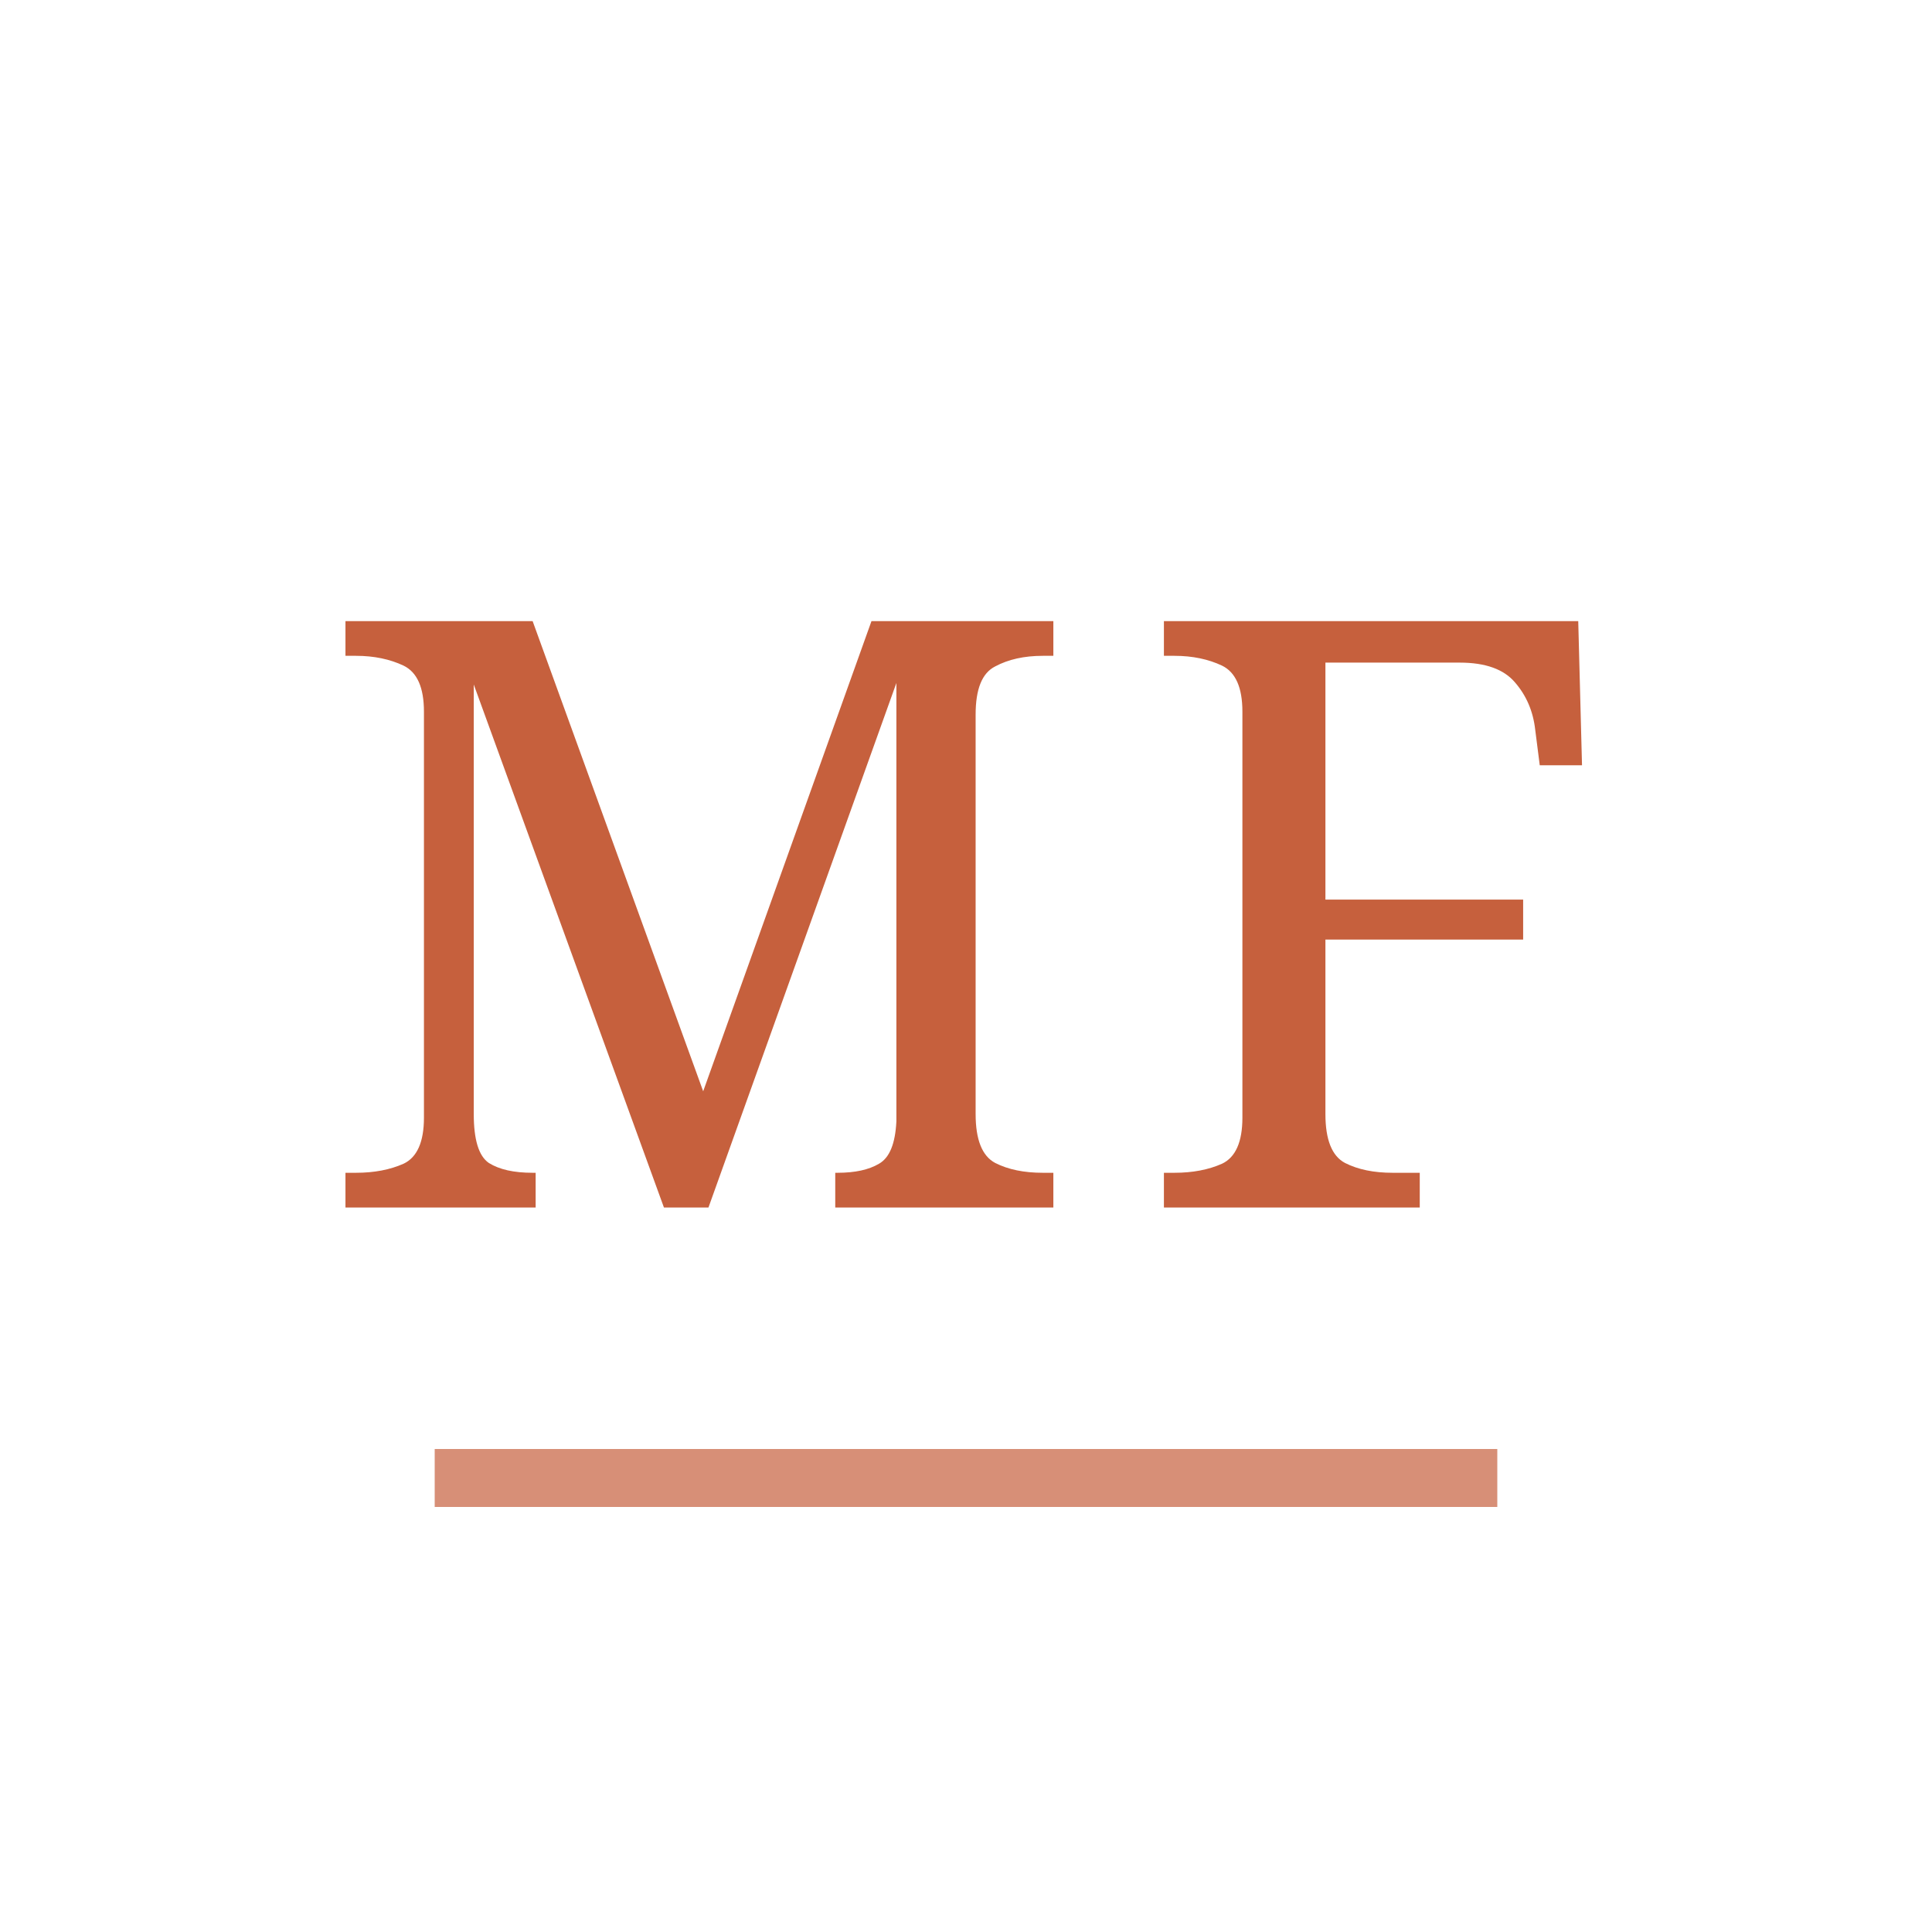
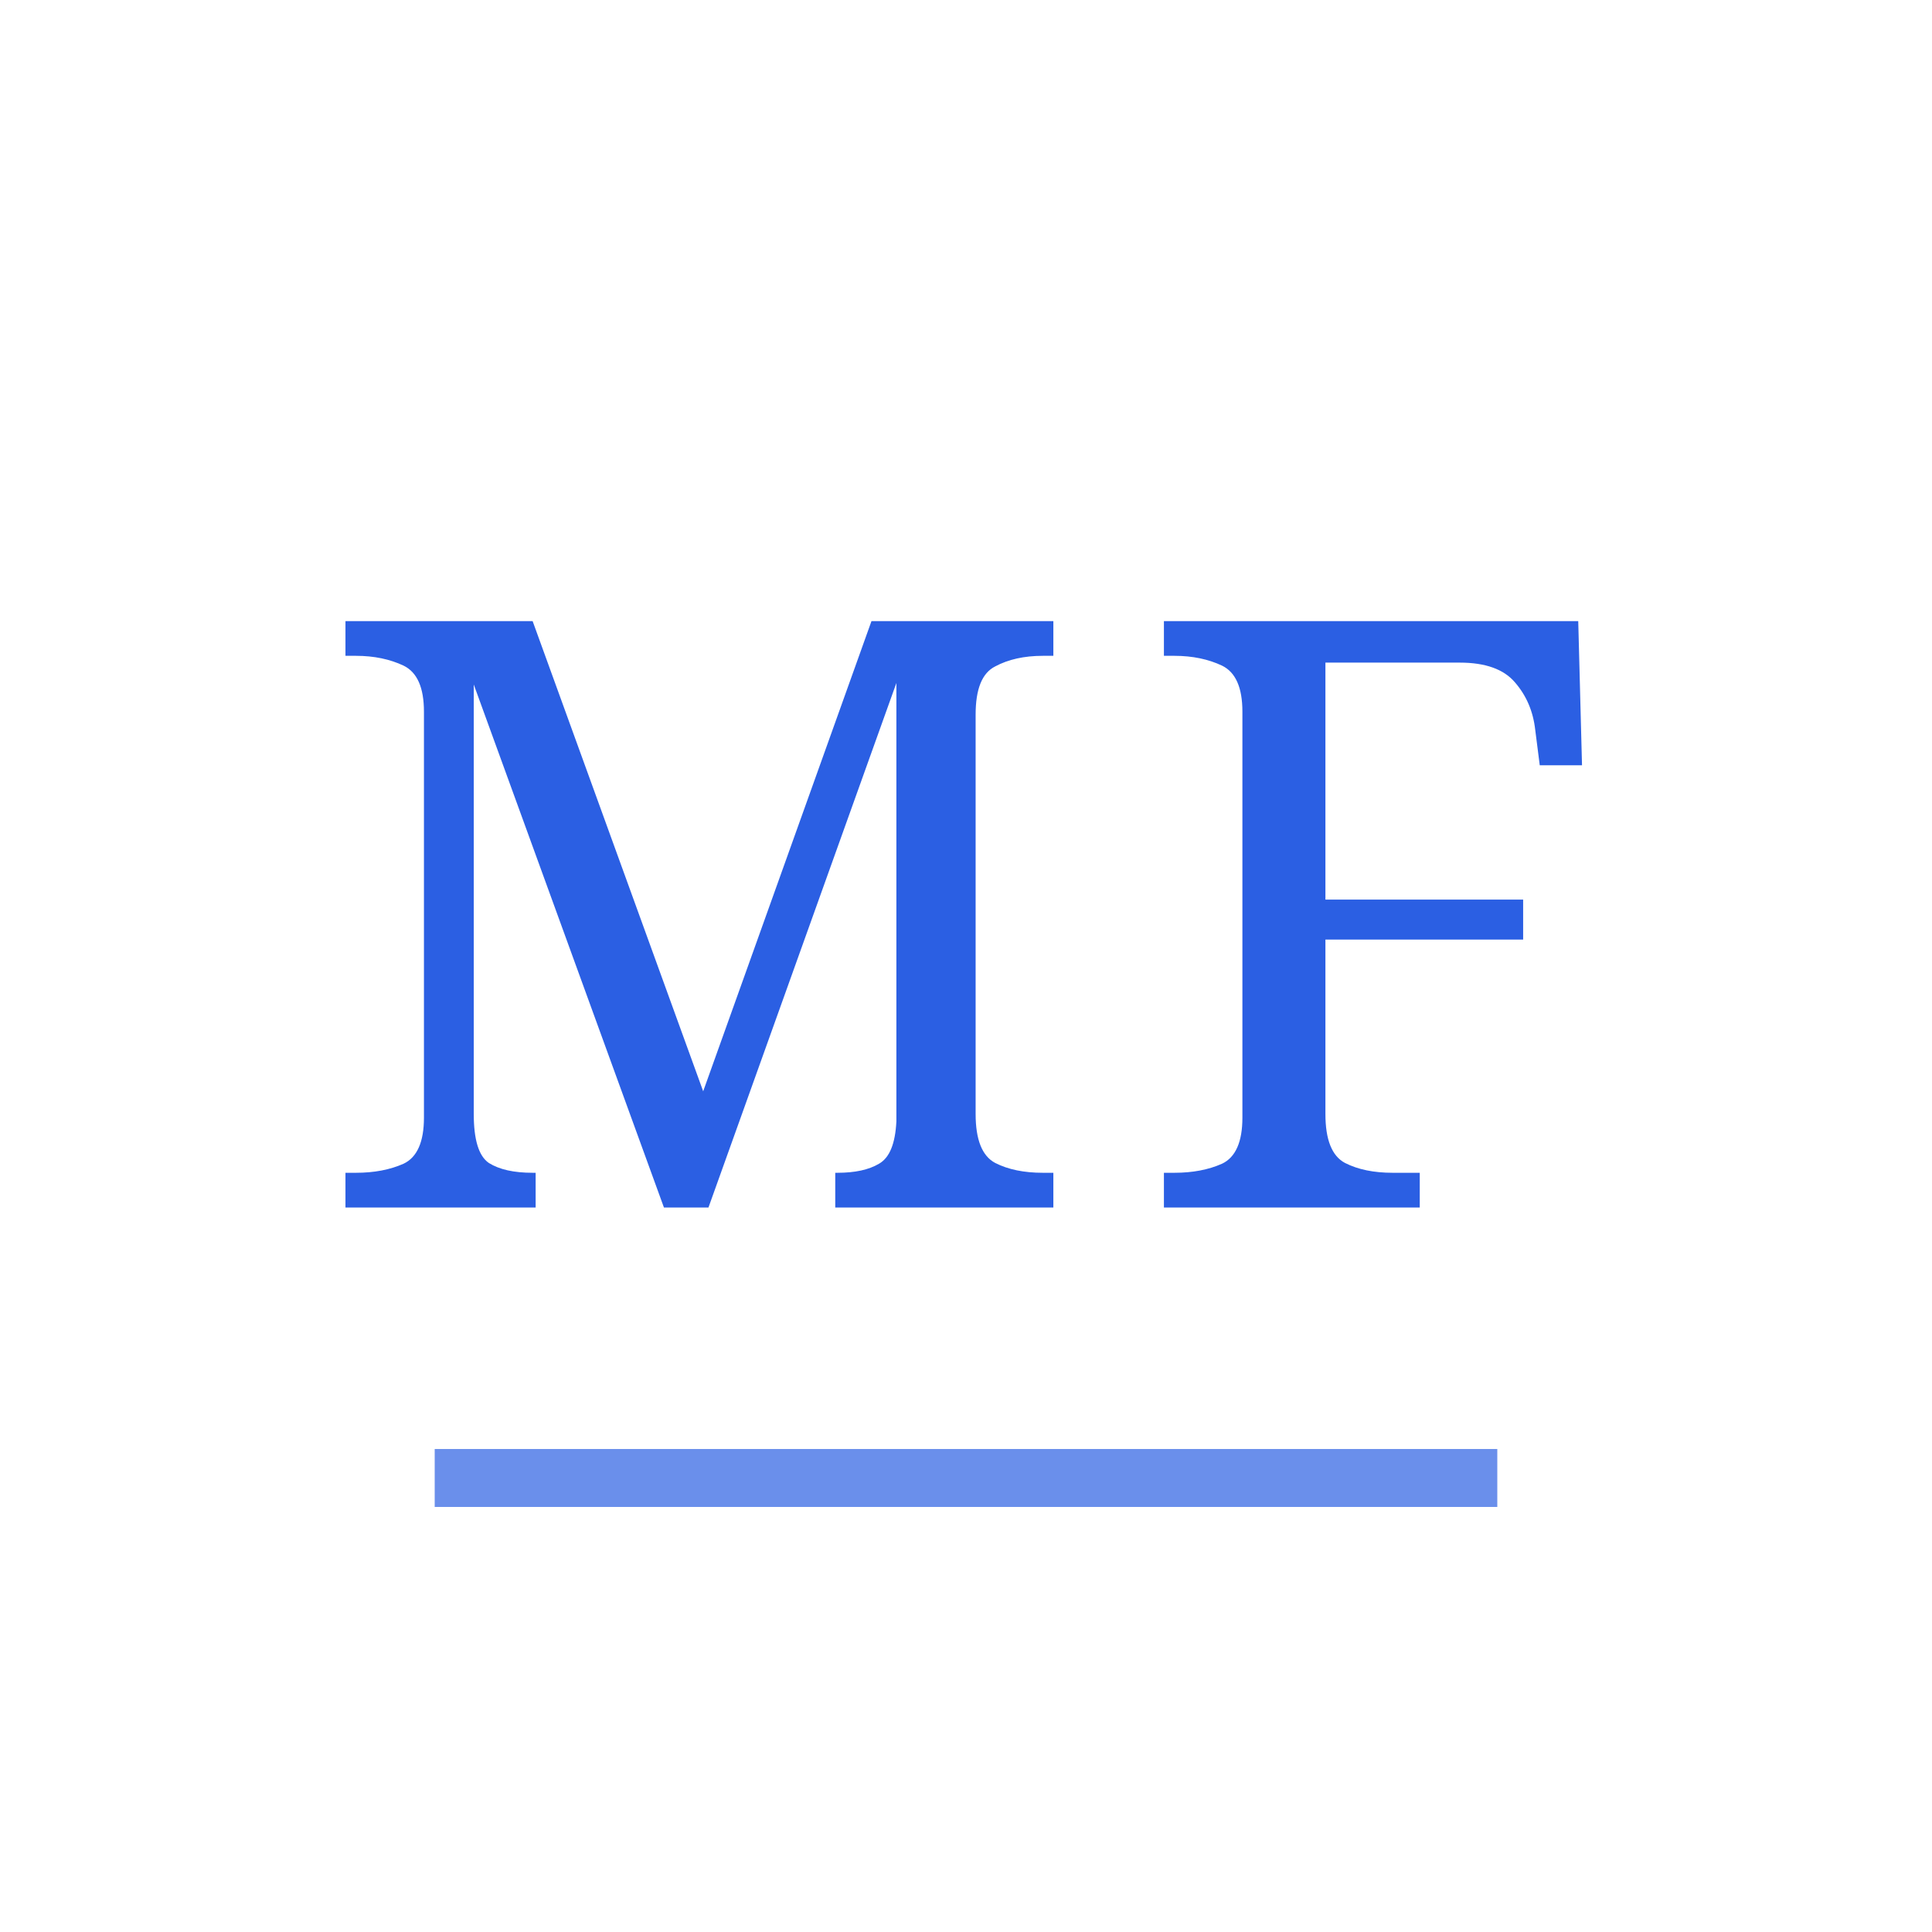
<svg xmlns="http://www.w3.org/2000/svg" viewBox="0 0 40 40">
-   <text x="20" y="25" font-family="Georgia,serif" font-size="17" fill="#C6603D" text-anchor="middle" letter-spacing="1">MF</text>
-   <rect x="9" y="30" width="22" height="1.2" fill="#C6603D" opacity=".7" />
+   <text x="20" y="25" font-family="Georgia,serif" font-size="17" fill="#2B5FE3" text-anchor="middle" letter-spacing="1">MF</text>
+   <rect x="9" y="30" width="22" height="1.2" fill="#2B5FE3" opacity=".7" />
</svg>
